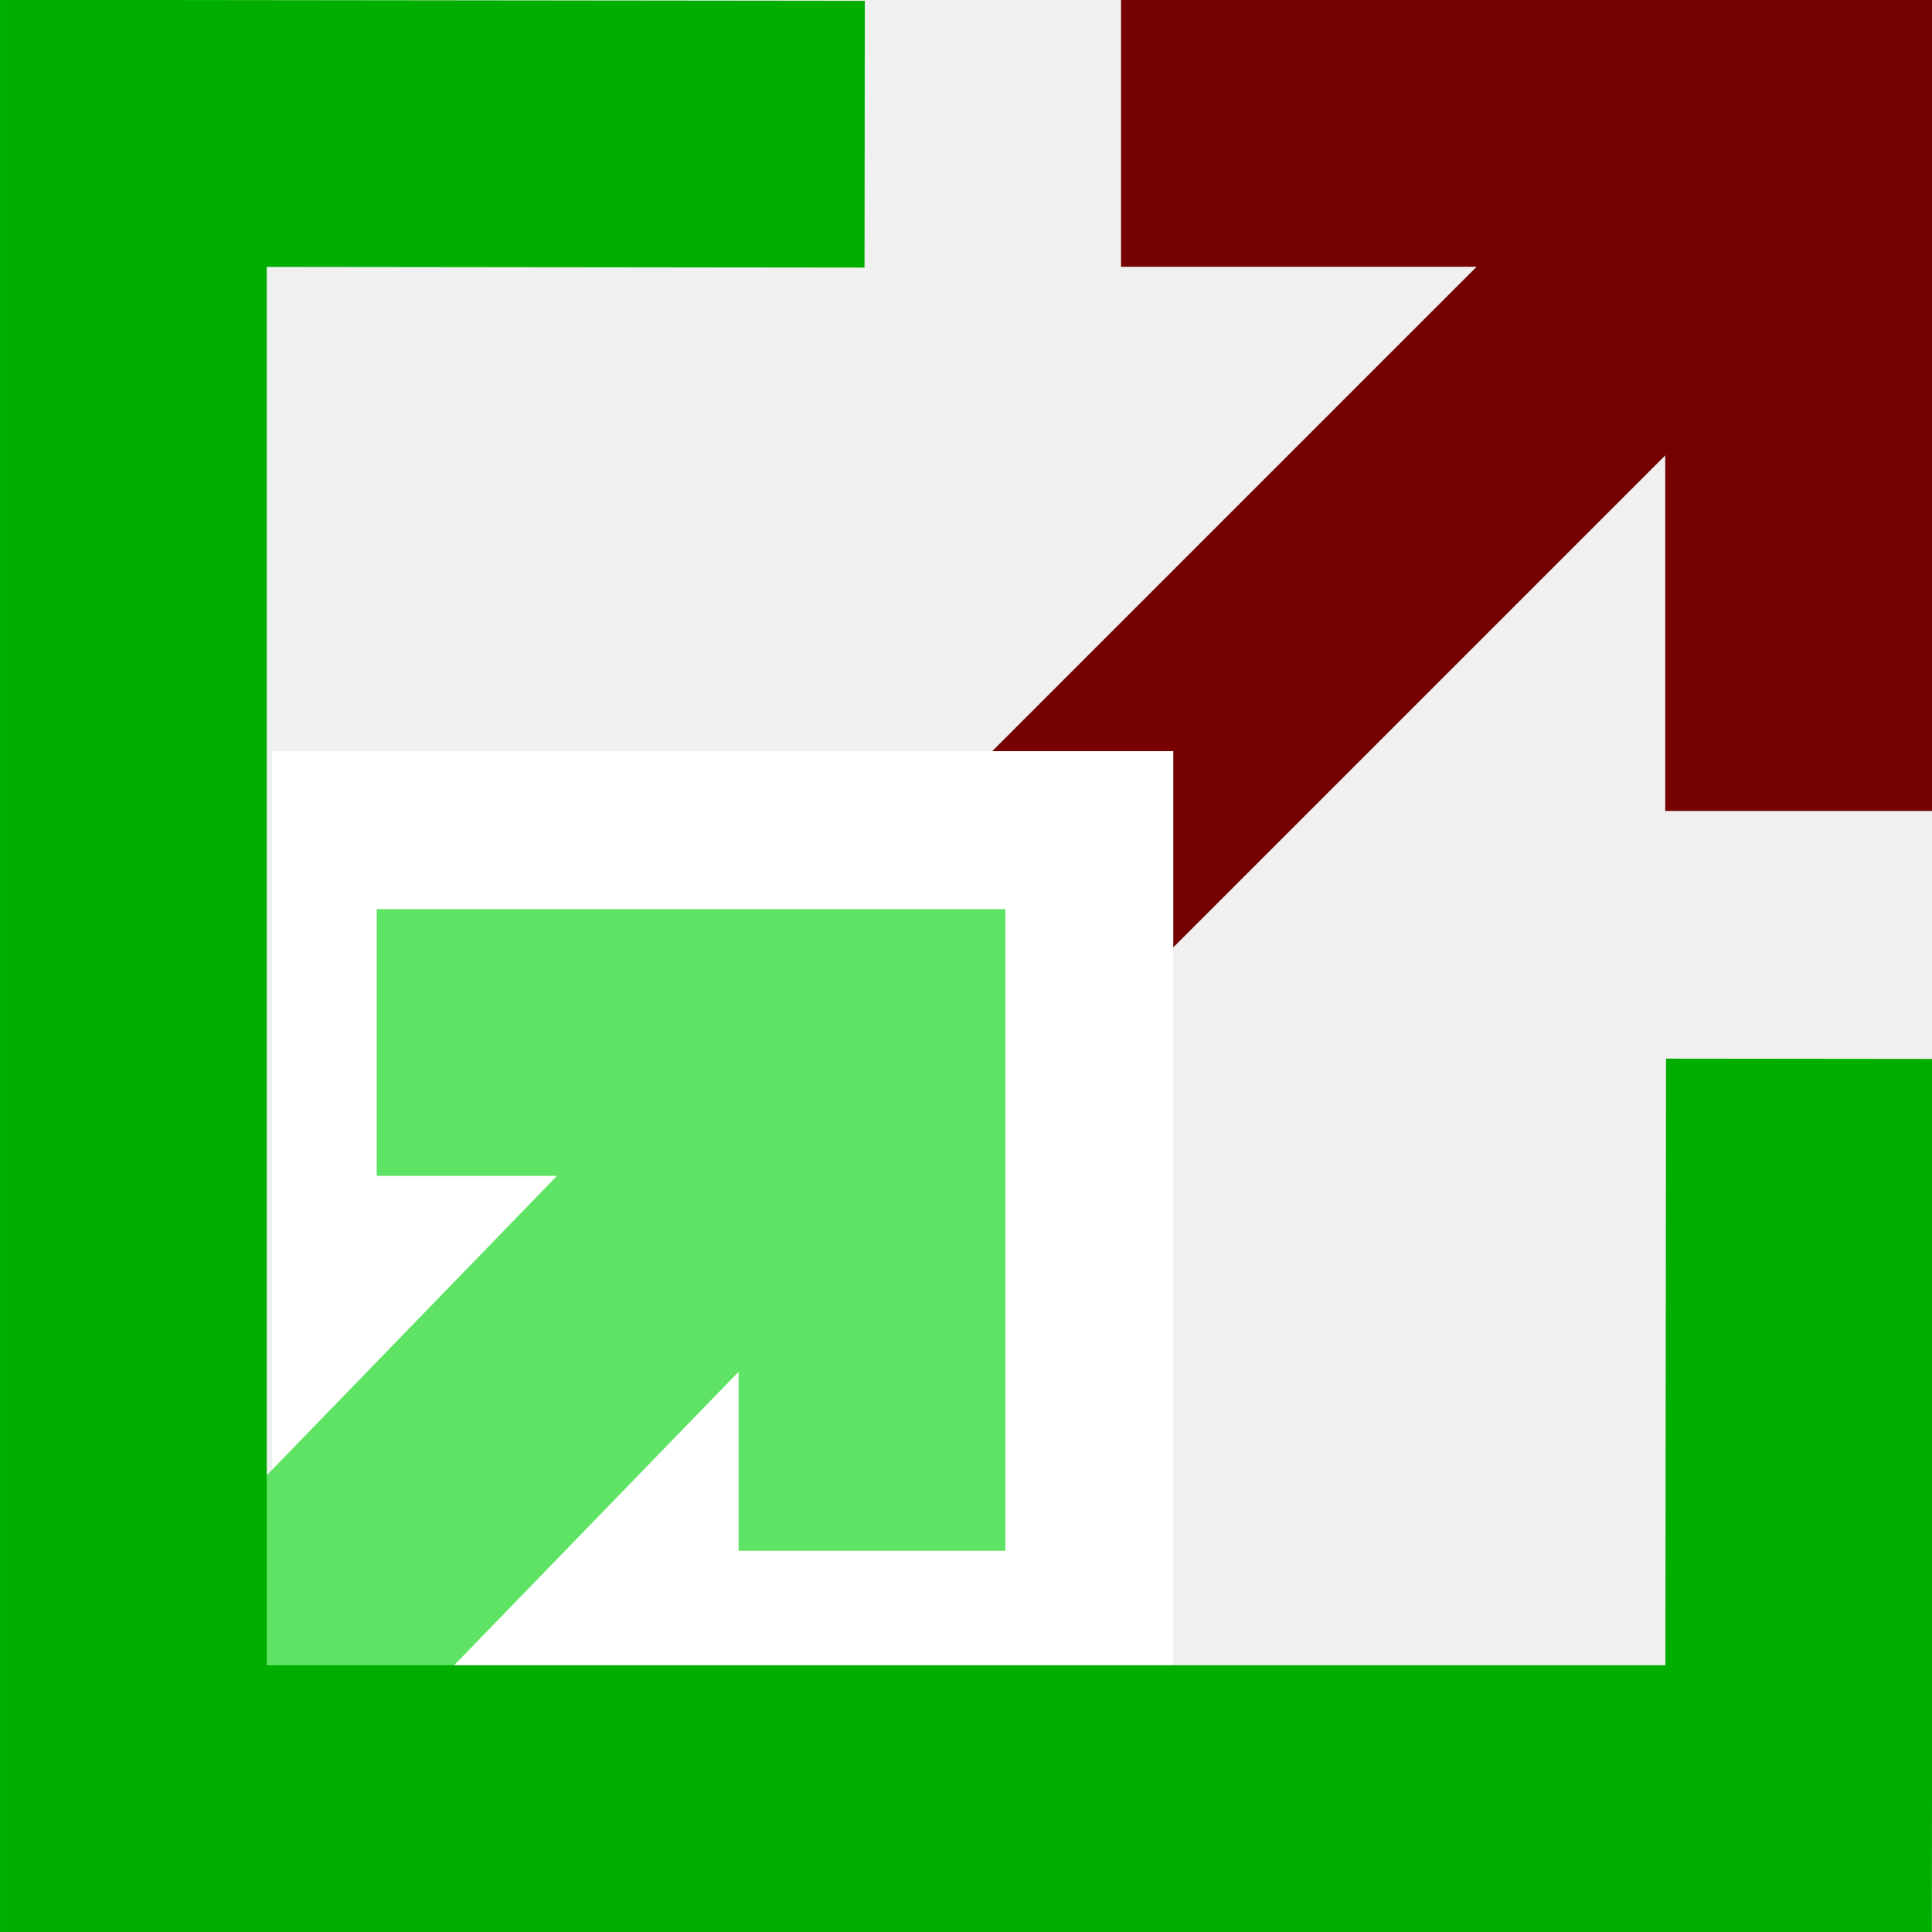
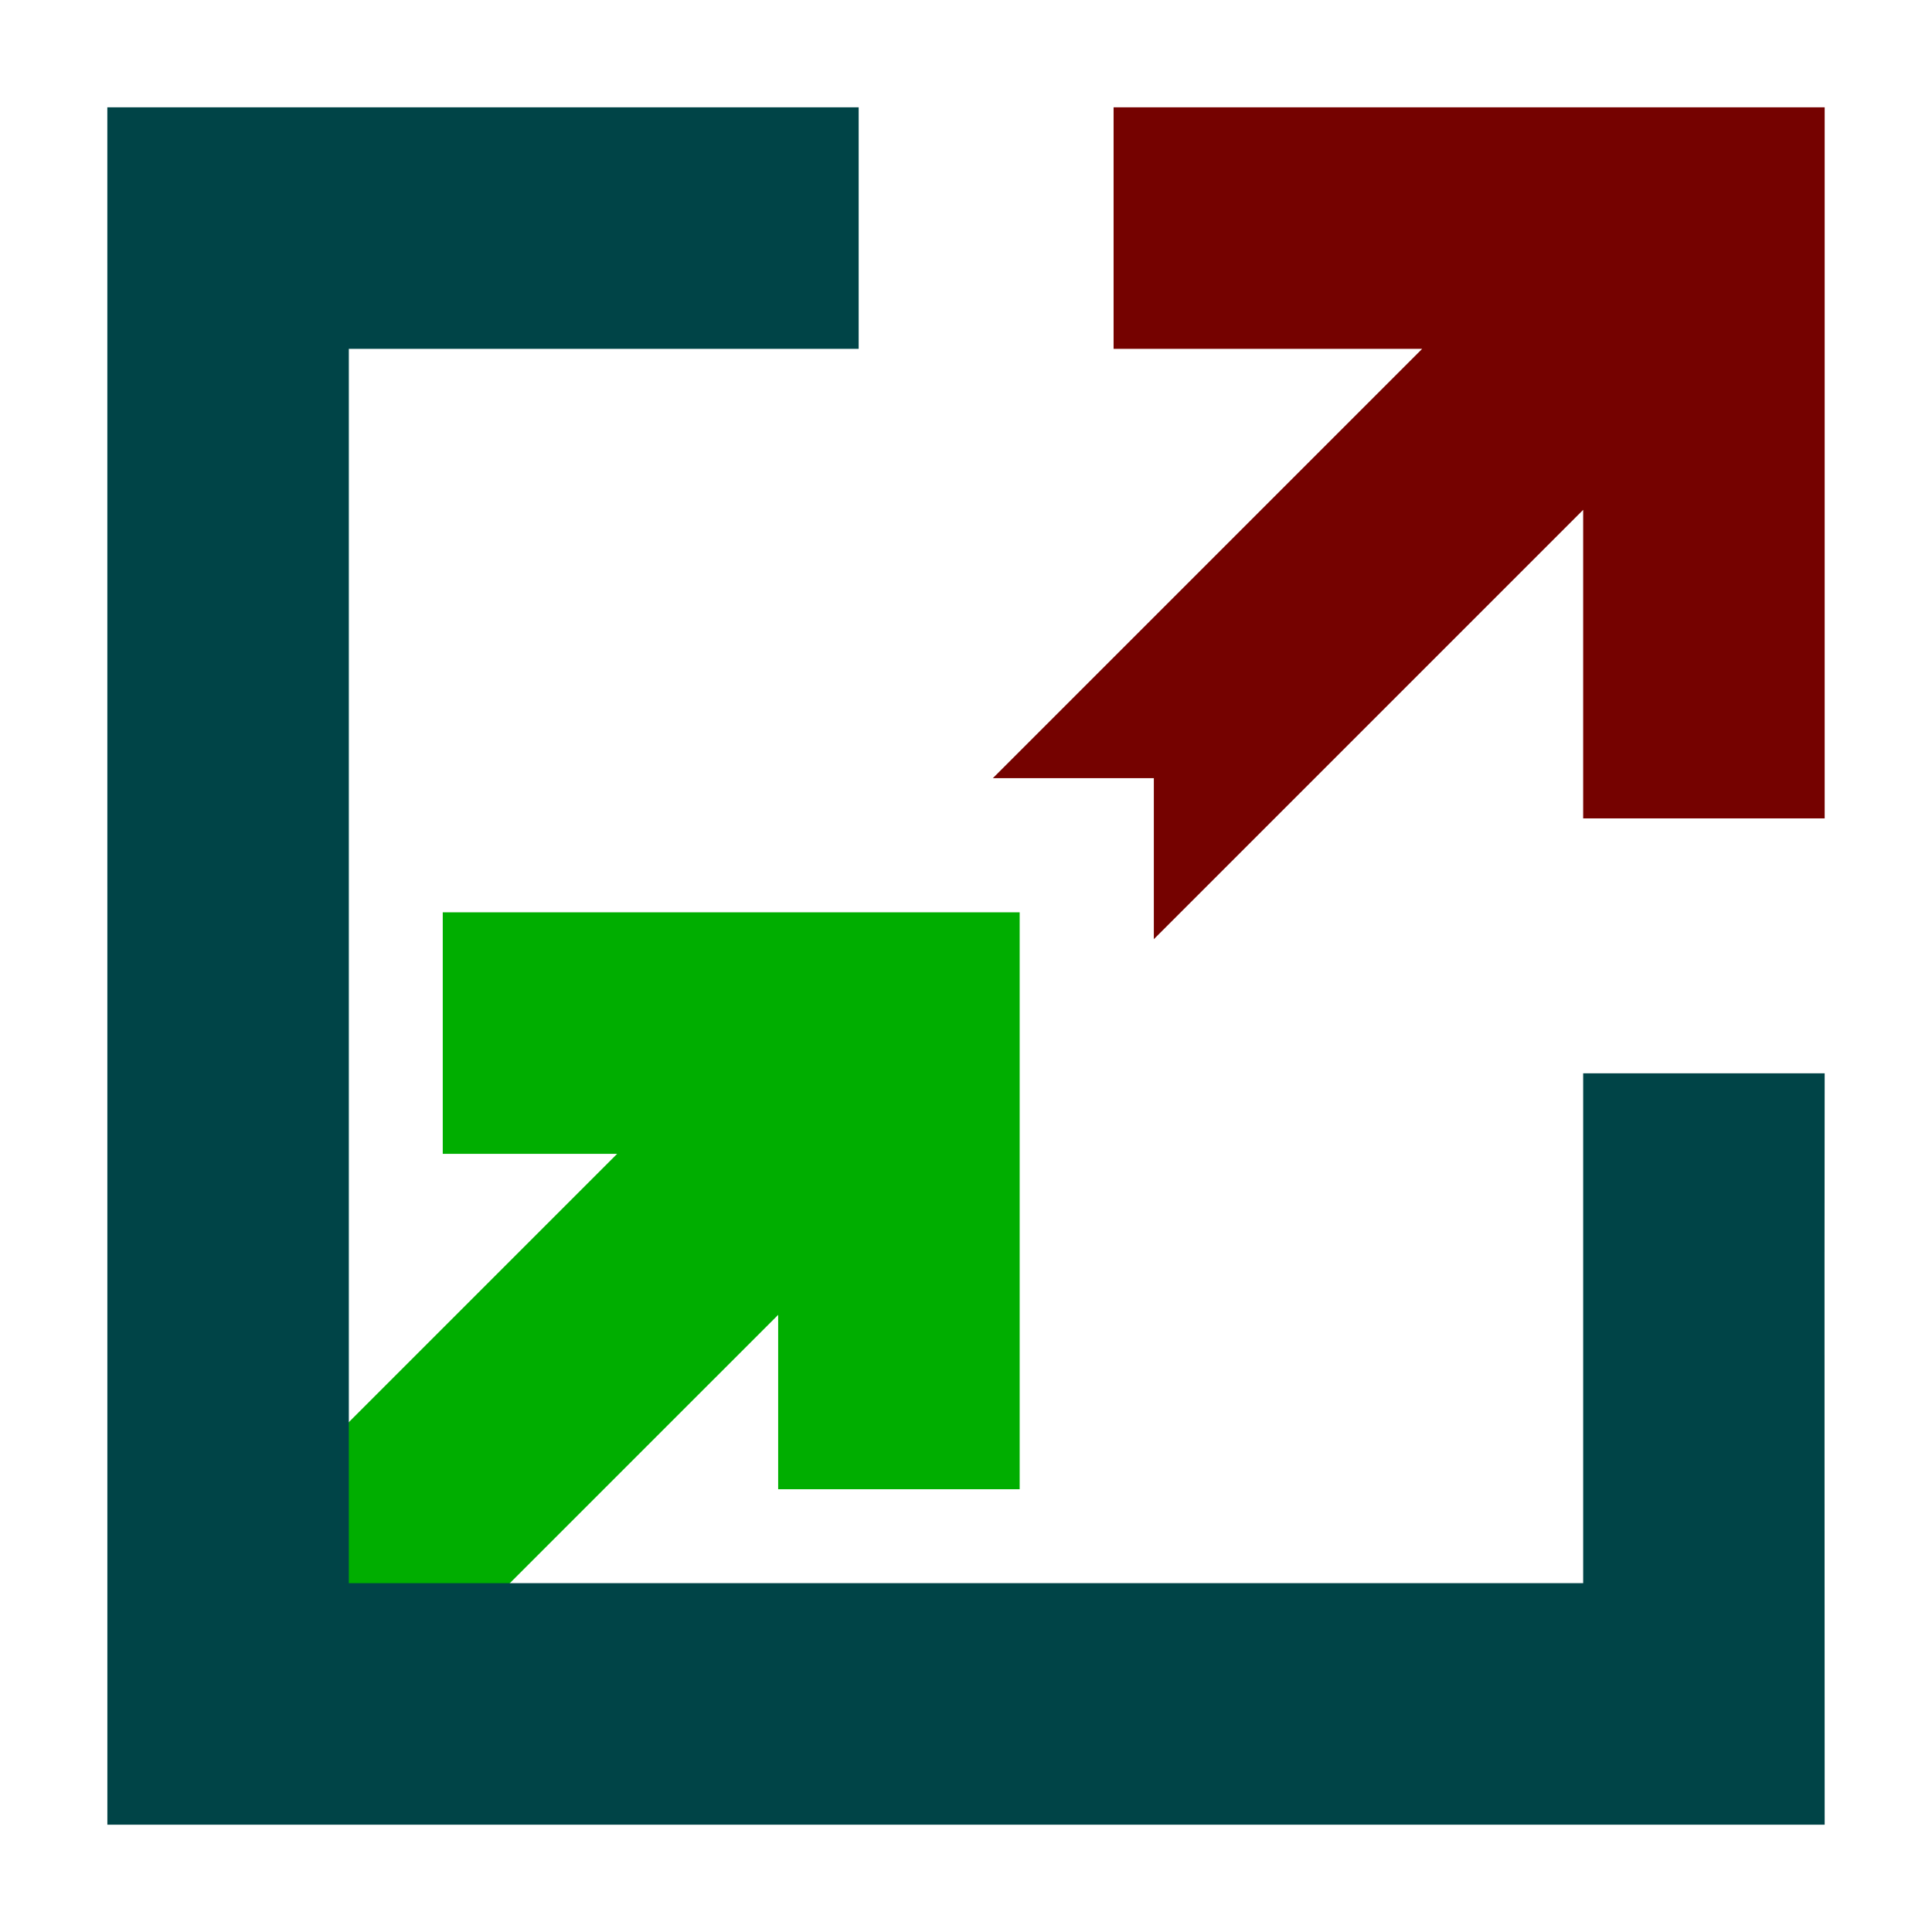
- <svg xmlns="http://www.w3.org/2000/svg" width="256.623" height="256.623" id="svg3009" version="1.1">
+ <svg xmlns="http://www.w3.org/2000/svg" width="288" height="288" id="svg3009" version="1.1">
  <defs id="defs3029" />
-   <g id="layer1" style="display:inline" transform="translate(-211.5577,-180.4247)">
-     <g id="g3832-7" transform="translate(400.4641,-504.3784)" style="stroke:#750200;stroke-opacity:1">
-       <path id="path3828-4" d="m -40,702.52 90,0 0,90" style="fill:none;stroke:#750200;stroke-width:35.433;stroke-linecap:butt;stroke-linejoin:miter;stroke-miterlimit:4;stroke-opacity:1;stroke-dasharray:none" />
-       <path id="path3830-0" d="m 50,702.52 -100,100" style="fill:none;stroke:#750200;stroke-width:35.433;stroke-linecap:butt;stroke-linejoin:miter;stroke-miterlimit:4;stroke-opacity:1;stroke-dasharray:none" />
-     </g>
+   <g id="layer5" transform="translate(16,16)">
+     <rect style="color:#000000;fill:#ffffff;fill-opacity:1;fill-rule:nonzero;stroke:none;stroke-width:5;marker:none;visibility:visible;display:inline;overflow:visible;enable-background:accumulate" id="rect3822" width="288" height="288" x="-16" y="-16" />
  </g>
-   <g id="layer2" style="display:inline" transform="translate(-211.5577,-180.4247)">
-     <g style="stroke:#750200;stroke-opacity:1;display:inline" transform="matrix(0.6455497,0,0,0.6528031,298.4672,-148.1341)" id="g3850-9">
-       <path style="fill:none;stroke:#750200;stroke-width:35.433;stroke-linecap:butt;stroke-linejoin:miter;stroke-miterlimit:4;stroke-opacity:1;stroke-dasharray:none" d="m -40,702.52 90,0 0,90" id="path3852-4" />
-       <path style="fill:none;stroke:#750200;stroke-width:35.433;stroke-linecap:butt;stroke-linejoin:miter;stroke-miterlimit:4;stroke-opacity:1;stroke-dasharray:none" d="m 50,702.52 -100,100" id="path3854-8" />
-       <rect style="fill:#ffffff;fill-opacity:1;stroke:#750200;stroke-width:0;stroke-miterlimit:4;stroke-opacity:1;stroke-dasharray:none" id="rect3860-8" width="185.442" height="186.798" x="-78.659" y="656.142" />
-     </g>
+   <g id="layer1" style="display:inline" transform="translate(-195.5577,-165.0476)">
+     <path style="font-size:medium;font-style:normal;font-variant:normal;font-weight:normal;font-stretch:normal;text-indent:0;text-align:start;text-decoration:none;line-height:normal;letter-spacing:normal;word-spacing:normal;text-transform:none;direction:ltr;block-progression:tb;writing-mode:lr-tb;text-anchor:start;baseline-shift:baseline;color:#000000;fill:#750200;fill-opacity:1;stroke:none;stroke-width:35.433;marker:none;visibility:visible;display:inline;overflow:visible;enable-background:accumulate;font-family:Sans;-inkscape-font-specification:Sans" d="m 361.558,181.048 0,36 46,0 -64,64 24,0 0,24 64,-64 0,46 36,0 0,-106 -106,0 z" id="path3828-4" />
  </g>
-   <g id="layer3" transform="translate(-211.5577,-180.4247)">
-     <g id="g4270" transform="translate(277.3842,-383.6226)" style="stroke:#5ee364;stroke-opacity:1;display:inline">
-       <path id="path4268" d="m -15.785,702.52 65.785,0 0,67.515" style="fill:none;stroke:#5ee364;stroke-width:35.433;stroke-linecap:butt;stroke-linejoin:miter;stroke-miterlimit:4;stroke-opacity:1;stroke-dasharray:none" />
-       <path id="path4266" d="m 50,702.52 -81.839,84.433" style="fill:none;stroke:#5ee364;stroke-width:35.433;stroke-linecap:butt;stroke-linejoin:miter;stroke-miterlimit:4;stroke-opacity:1;stroke-dasharray:none" />
-     </g>
+   <g id="layer2" style="display:inline" transform="translate(-195.5577,-165.0476)">
+     <path style="font-size:medium;font-style:normal;font-variant:normal;font-weight:normal;font-stretch:normal;text-indent:0;text-align:start;text-decoration:none;line-height:normal;letter-spacing:normal;word-spacing:normal;text-transform:none;direction:ltr;block-progression:tb;writing-mode:lr-tb;text-anchor:start;baseline-shift:baseline;color:#000000;fill:#00ae00;fill-opacity:1;stroke:none;stroke-width:35.433;marker:none;visibility:visible;display:inline;overflow:visible;enable-background:accumulate;font-family:Sans;-inkscape-font-specification:Sans" d="m 50,120 0,36 26,0 -56,56 24,24 56,-56 0,26 36,0 c 0,-28.406 0,-57.594 0,-86 -27.833,0 -58.167,0 -86,0 z" transform="translate(211.5577,181.0476)" id="path4268" />
  </g>
-   <g id="layer4" transform="translate(-211.5577,-180.4247)">
-     <path style="fill:none;stroke:#00ae00;stroke-width:35.433;stroke-miterlimit:4;stroke-opacity:1;display:inline" d="m 450.572,321.061 -0.107,98.27 -221.19,0 0,-221.19 97.135,0.109" id="rect3822-1" />
+   <g id="layer3" transform="translate(-195.5577,-165.0476)" style="display:inline" />
+   <g id="layer4" transform="translate(-195.5577,-165.0476)" style="display:inline">
+     <path style="font-size:medium;font-style:normal;font-variant:normal;font-weight:normal;font-stretch:normal;text-indent:0;text-align:start;text-decoration:none;line-height:normal;letter-spacing:normal;word-spacing:normal;text-transform:none;direction:ltr;block-progression:tb;writing-mode:lr-tb;text-anchor:start;baseline-shift:baseline;color:#000000;fill:#004447;fill-opacity:1;stroke:none;stroke-width:35.34;marker:none;visibility:visible;display:inline;overflow:visible;enable-background:accumulate;font-family:Sans;-inkscape-font-specification:Sans" d="m 211.558,181.048 c 0,92.124 0.005,174.432 0.005,256 88.27,0 180.072,0 255.995,0 0.001,-38.563 -0.049,-73.438 0,-112 l -36,0 0,76 -184,0 0,-184 76,0 2.4e-4,-36 c -42.781,0 -76.66,0 -112,0 z" id="rect3822-1" />
  </g>
</svg>
